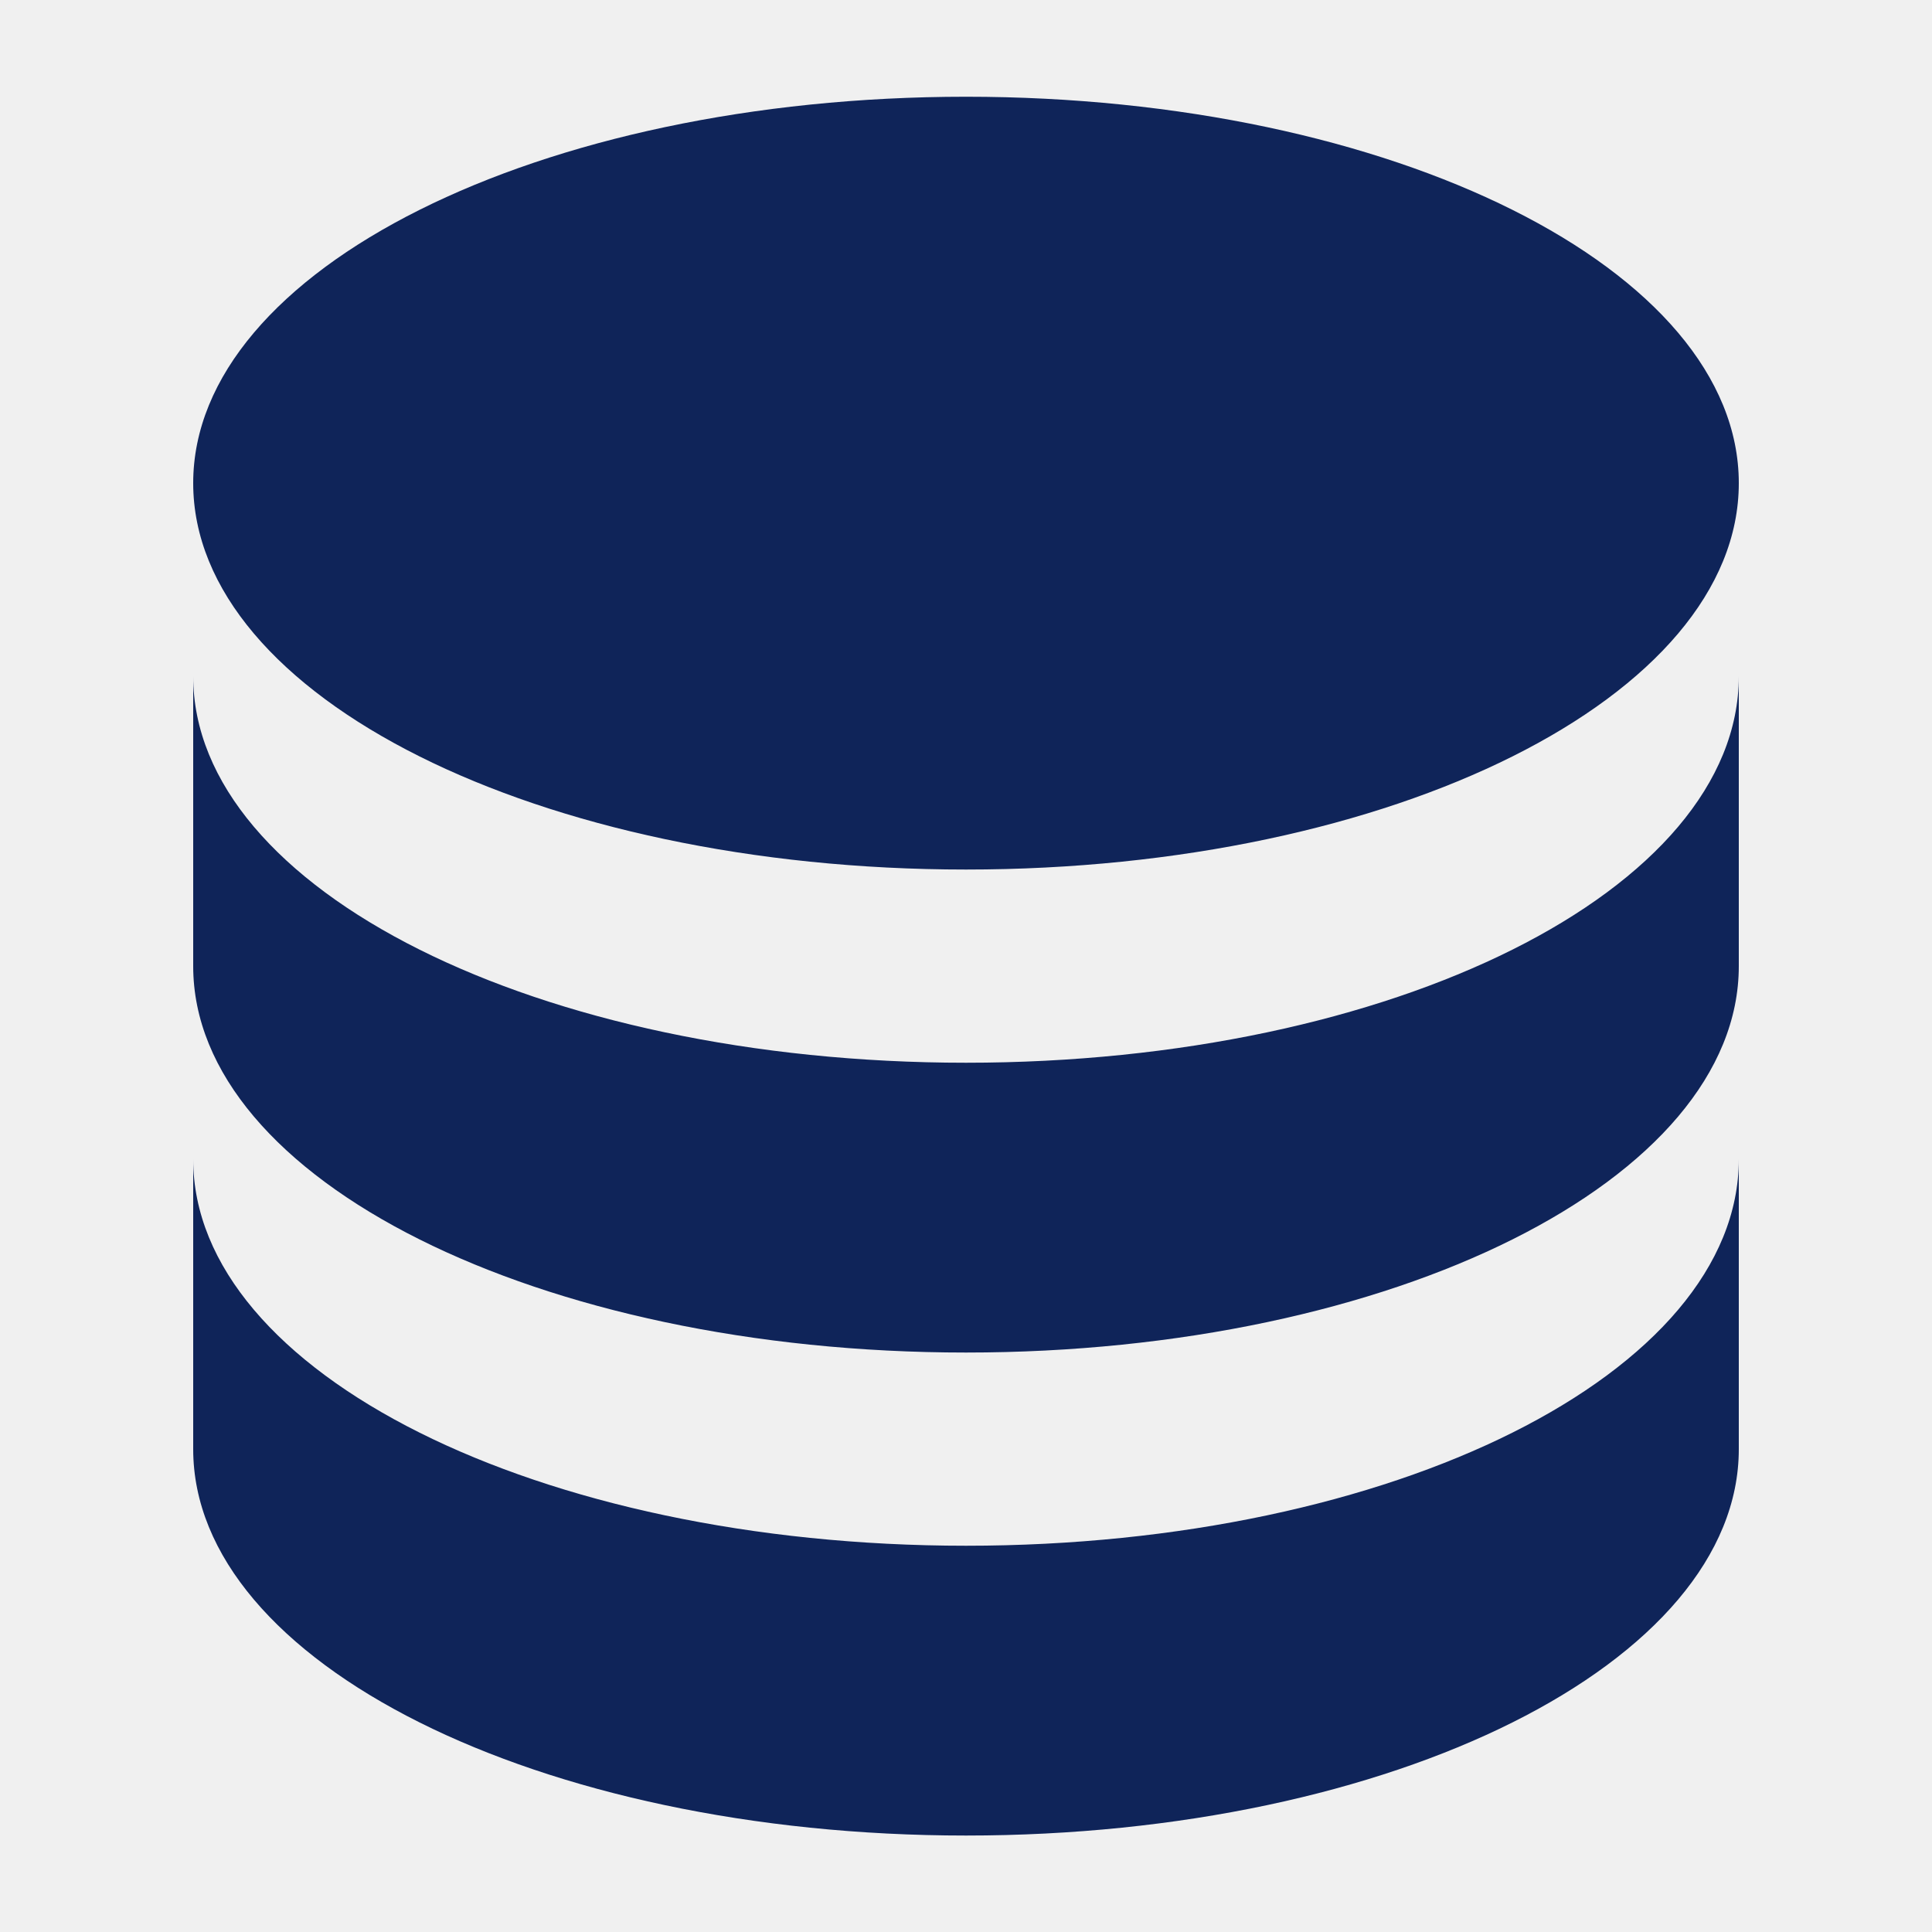
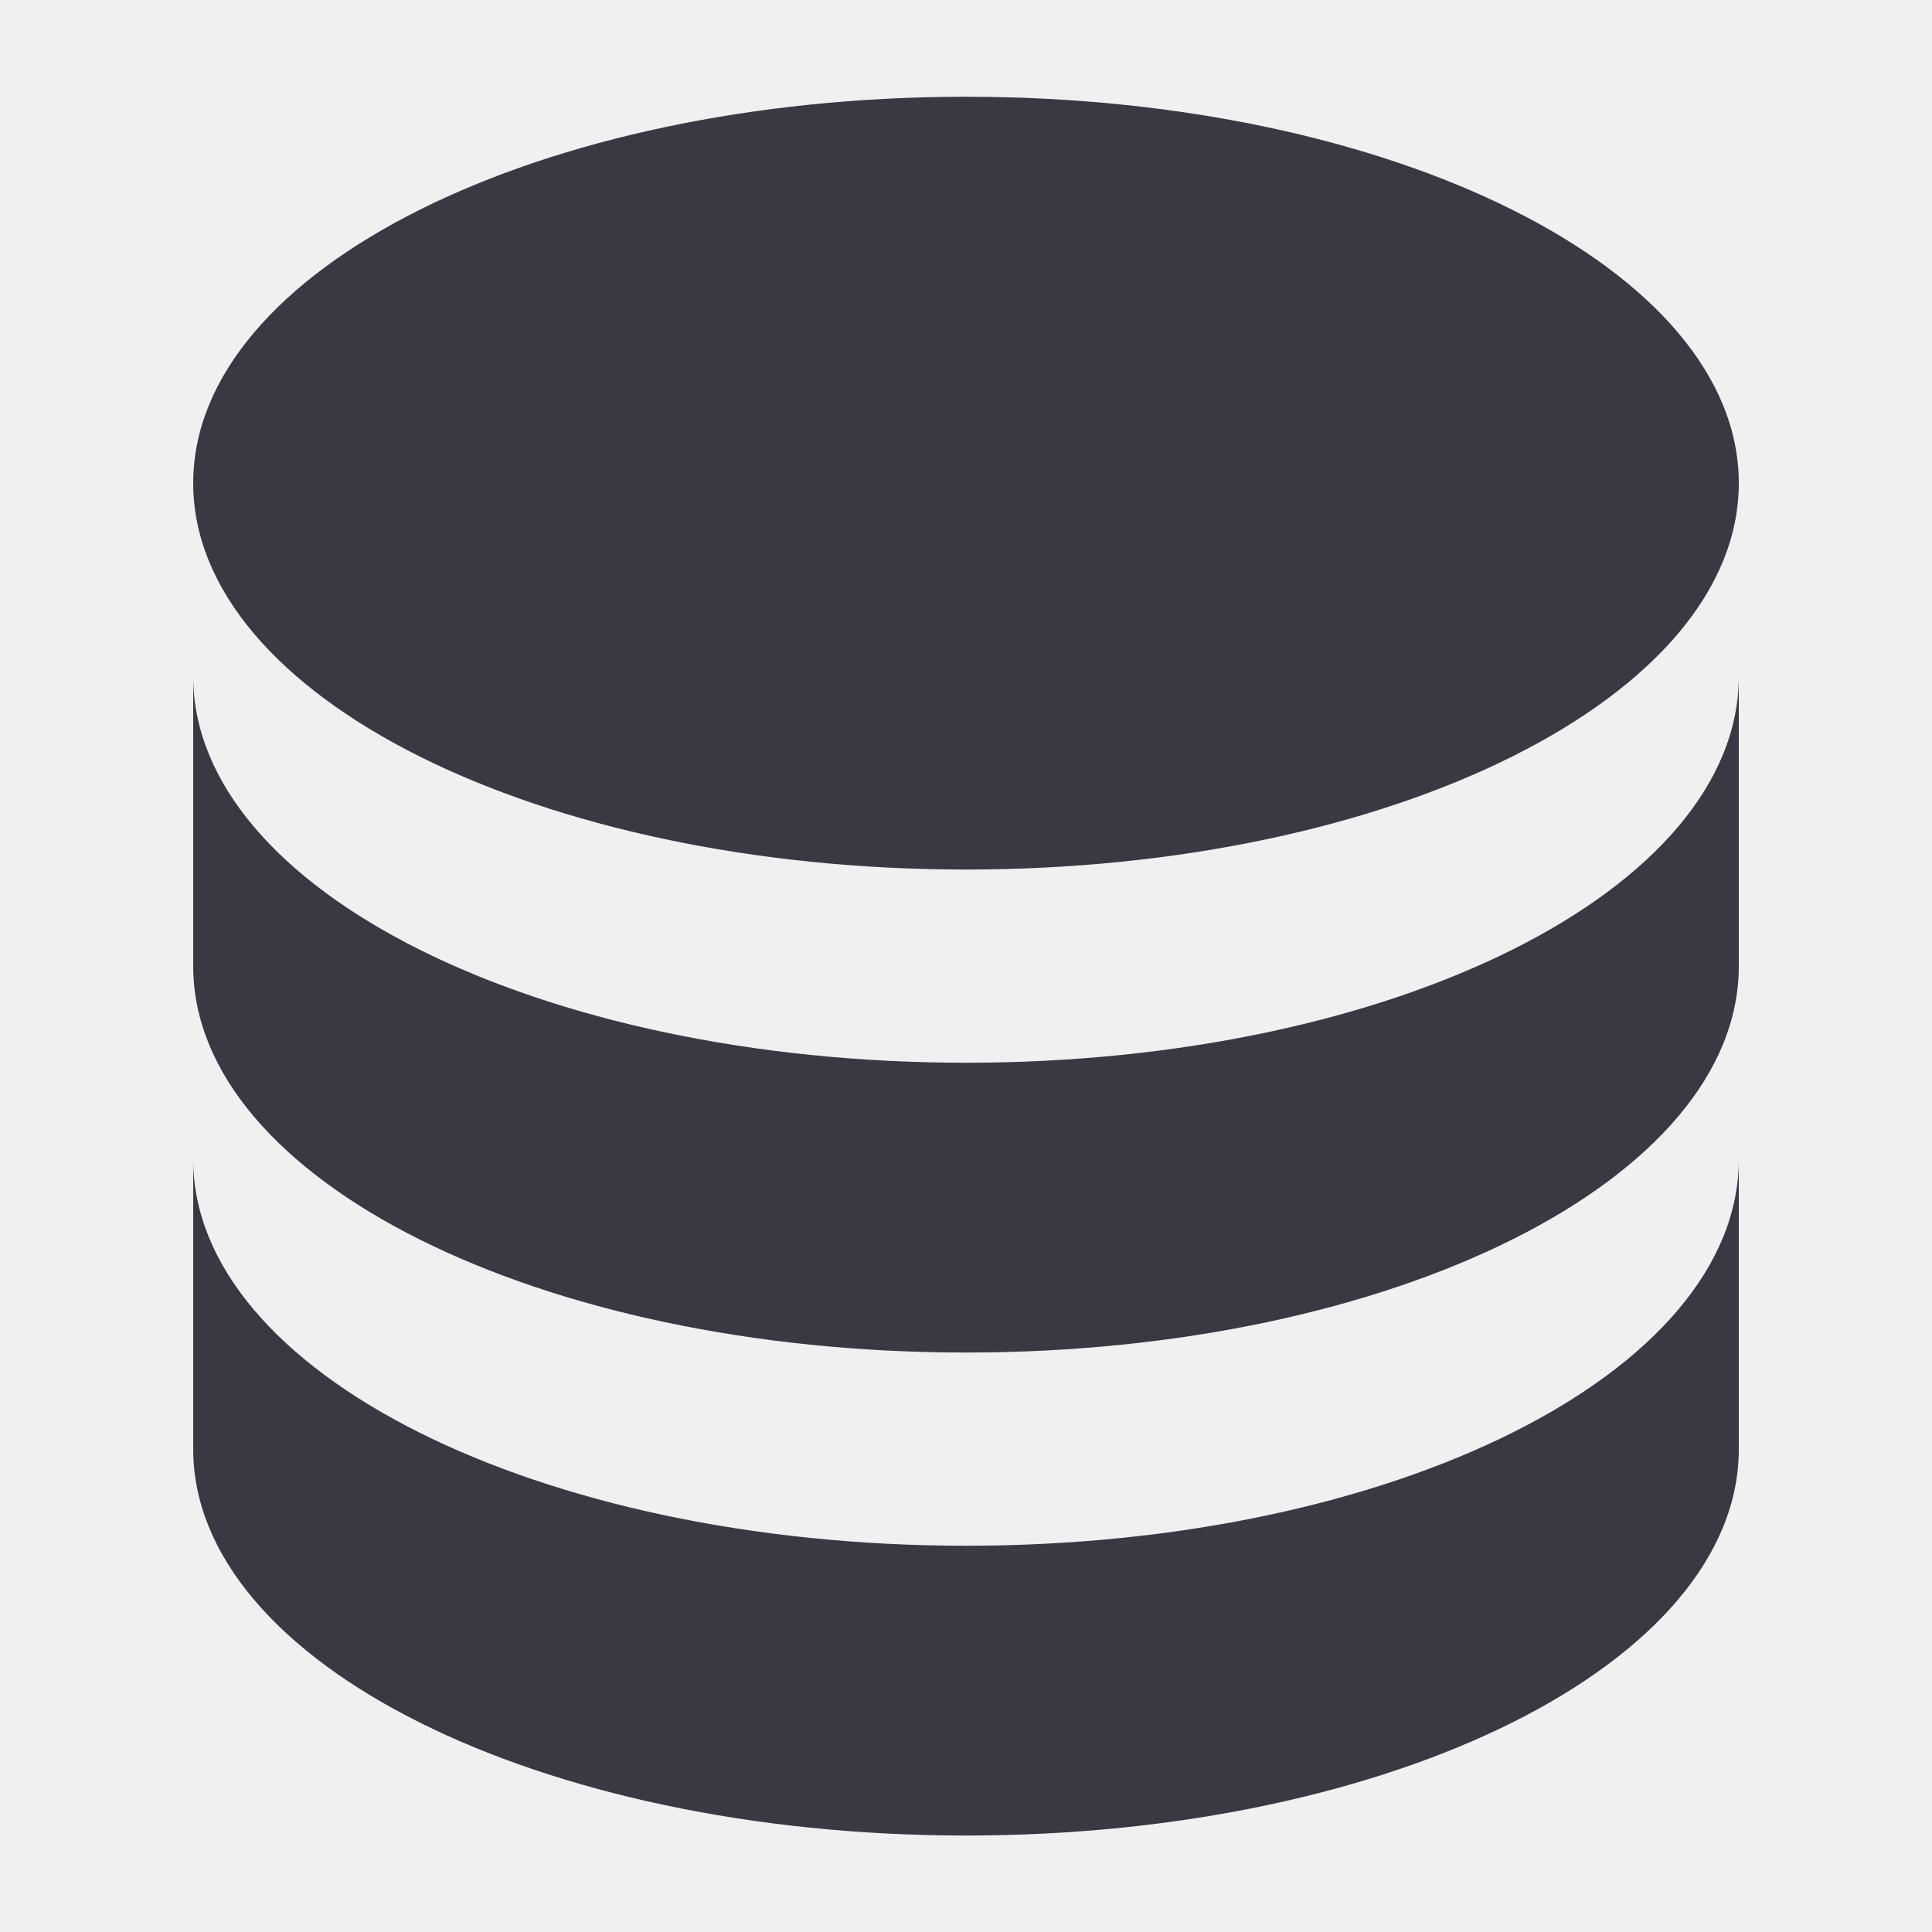
<svg xmlns="http://www.w3.org/2000/svg" width="14" height="14" viewBox="0 0 14 14" fill="none">
  <g clip-path="url(#clip0_4632_25077)">
-     <path d="M7 0.701C3.906 0.701 1.4 1.954 1.4 3.501C1.4 5.048 3.906 6.301 7 6.301C10.094 6.301 12.6 5.048 12.6 3.501C12.6 1.954 10.094 0.701 7 0.701ZM1.4 4.901V7.001C1.4 8.548 3.906 9.801 7 9.801C10.094 9.801 12.6 8.548 12.6 7.001V4.901C12.6 6.448 10.094 7.701 7 7.701C3.906 7.701 1.4 6.448 1.4 4.901ZM1.4 8.401V10.501C1.4 12.048 3.906 13.301 7 13.301C10.094 13.301 12.6 12.048 12.6 10.501V8.401C12.6 9.948 10.094 11.201 7 11.201C3.906 11.201 1.4 9.948 1.4 8.401Z" fill="#0F2459" />
+     <path d="M7 0.701C3.906 0.701 1.4 1.954 1.4 3.501C1.4 5.048 3.906 6.301 7 6.301C10.094 6.301 12.6 5.048 12.6 3.501C12.6 1.954 10.094 0.701 7 0.701ZM1.4 4.901V7.001C1.4 8.548 3.906 9.801 7 9.801C10.094 9.801 12.6 8.548 12.6 7.001V4.901C12.6 6.448 10.094 7.701 7 7.701C3.906 7.701 1.4 6.448 1.4 4.901ZM1.4 8.401V10.501C1.4 12.048 3.906 13.301 7 13.301C10.094 13.301 12.6 12.048 12.6 10.501V8.401C12.6 9.948 10.094 11.201 7 11.201C3.906 11.201 1.4 9.948 1.4 8.401Z" fill="#3A3943" />
  </g>
  <defs>
    <clipPath id="clip0_4632_25077">
      <rect width="14" height="14" fill="white" />
    </clipPath>
  </defs>
</svg>
